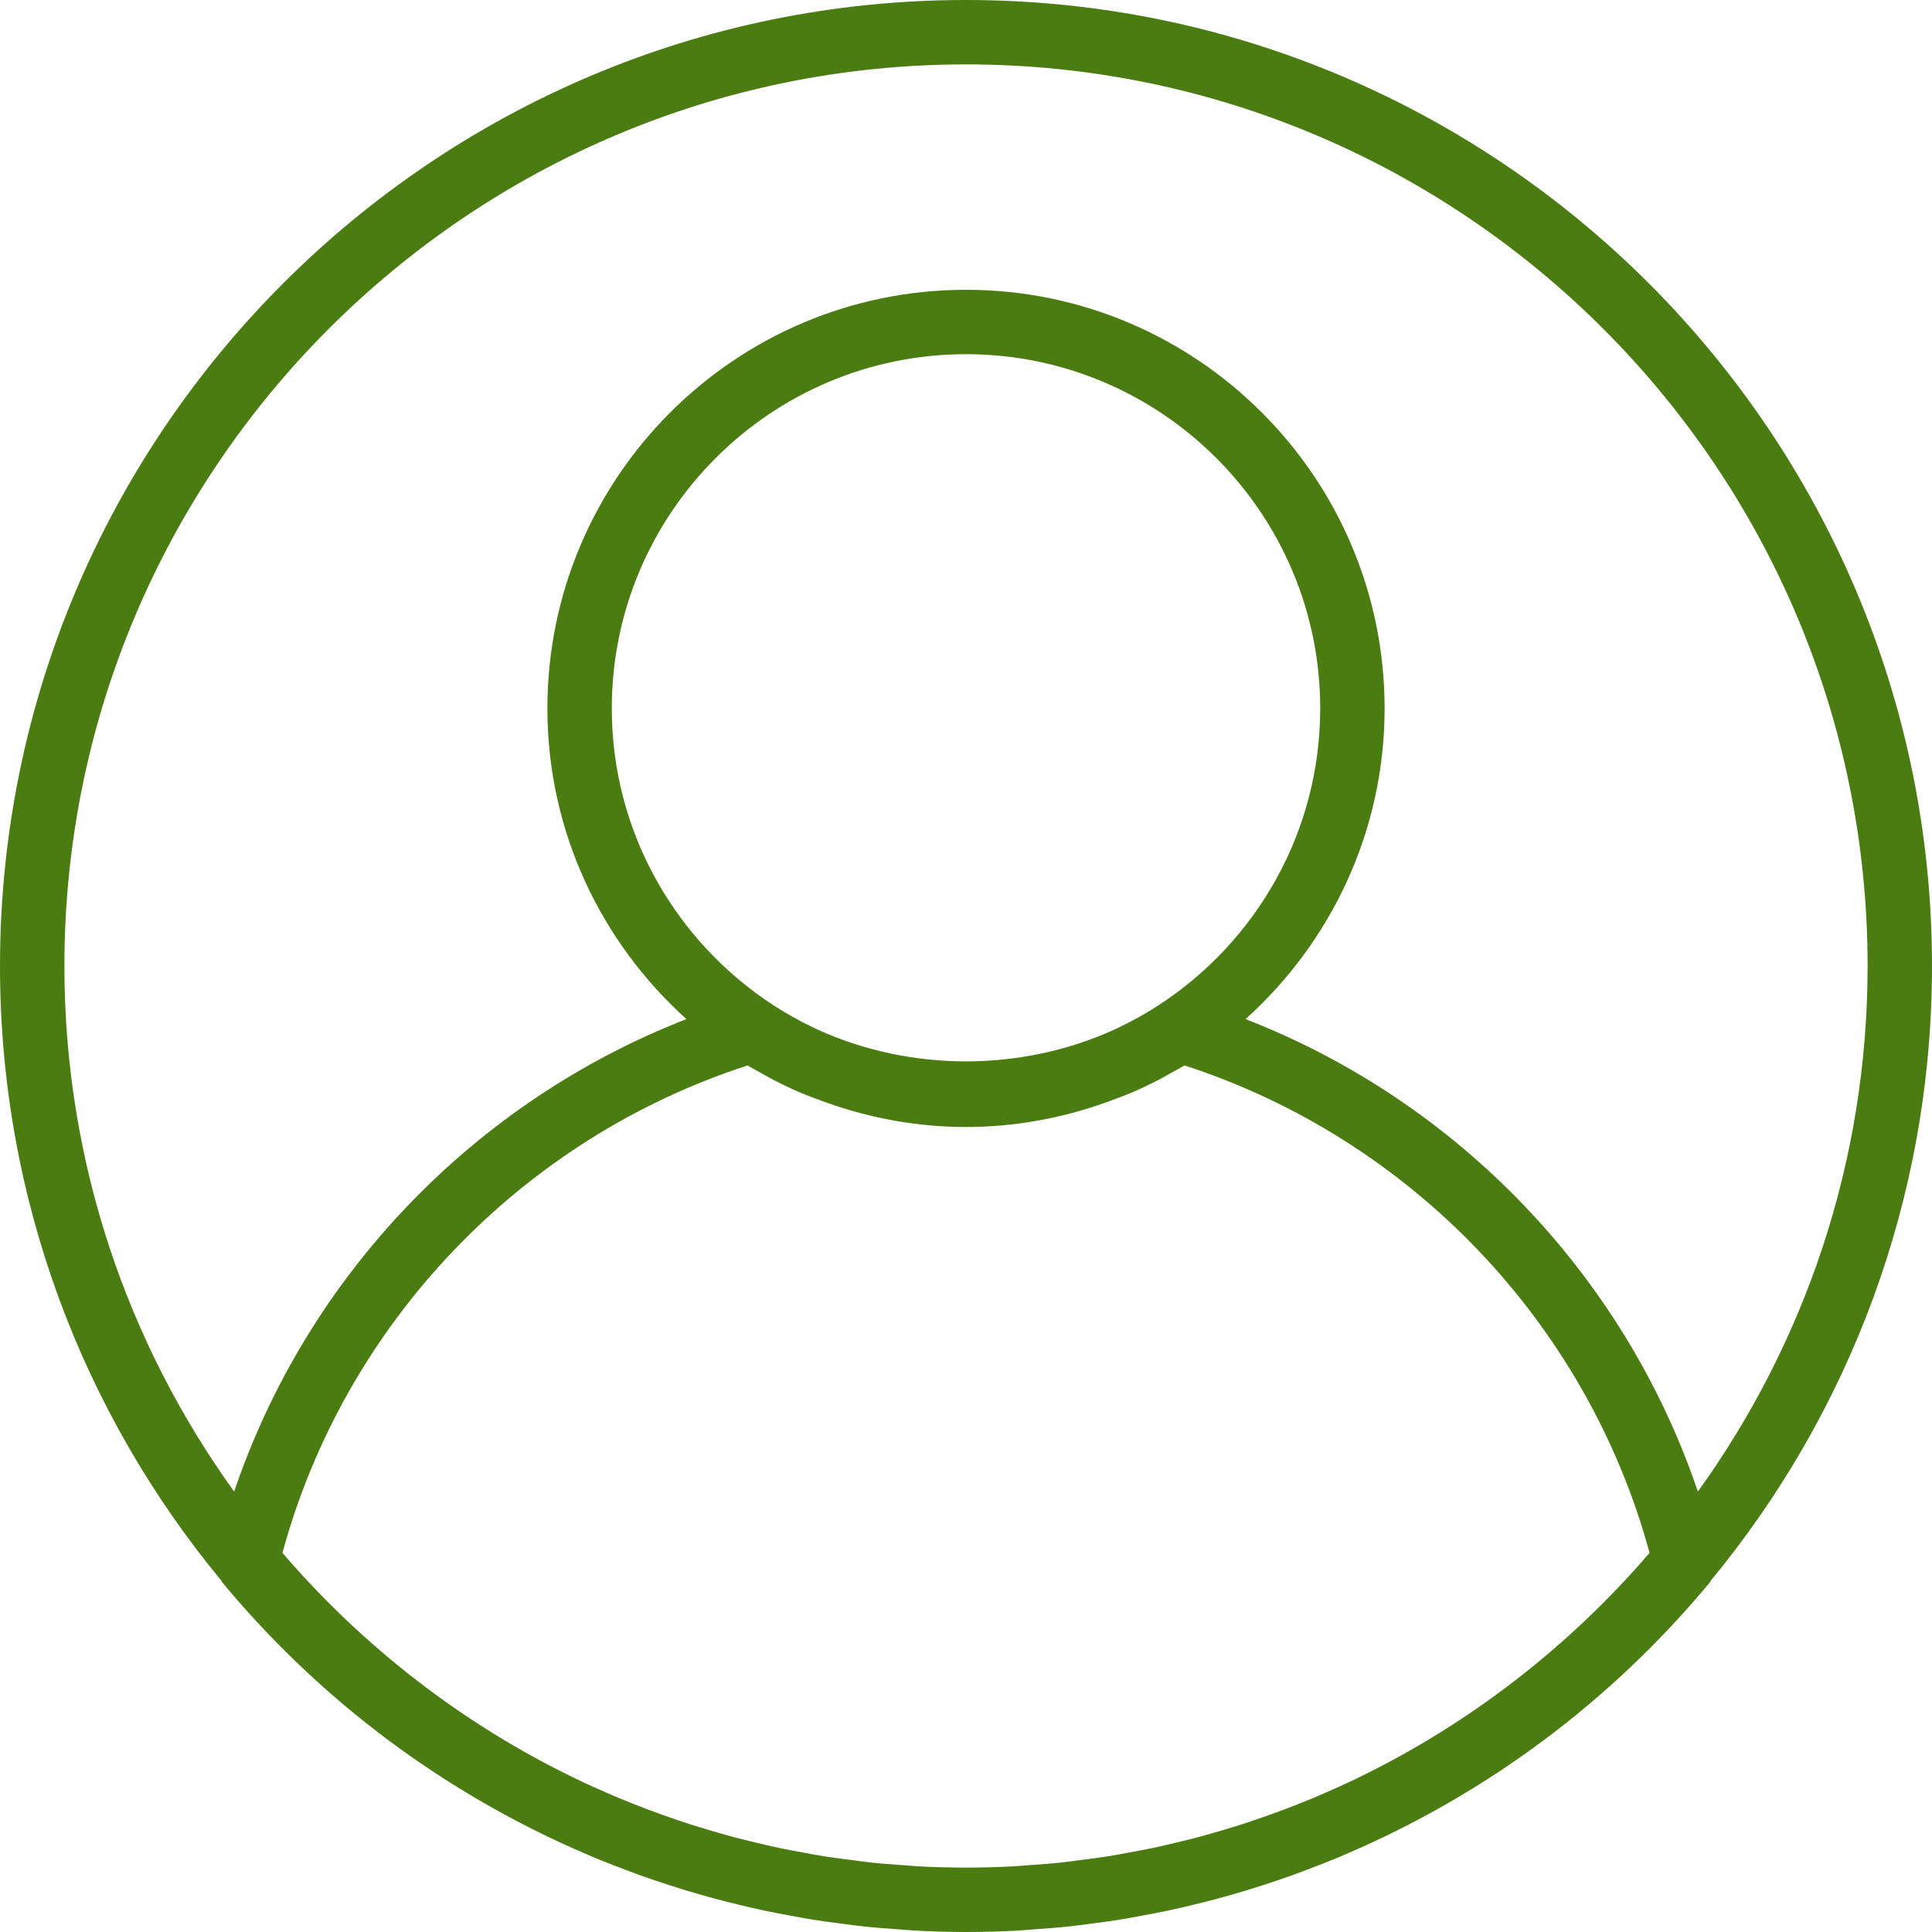
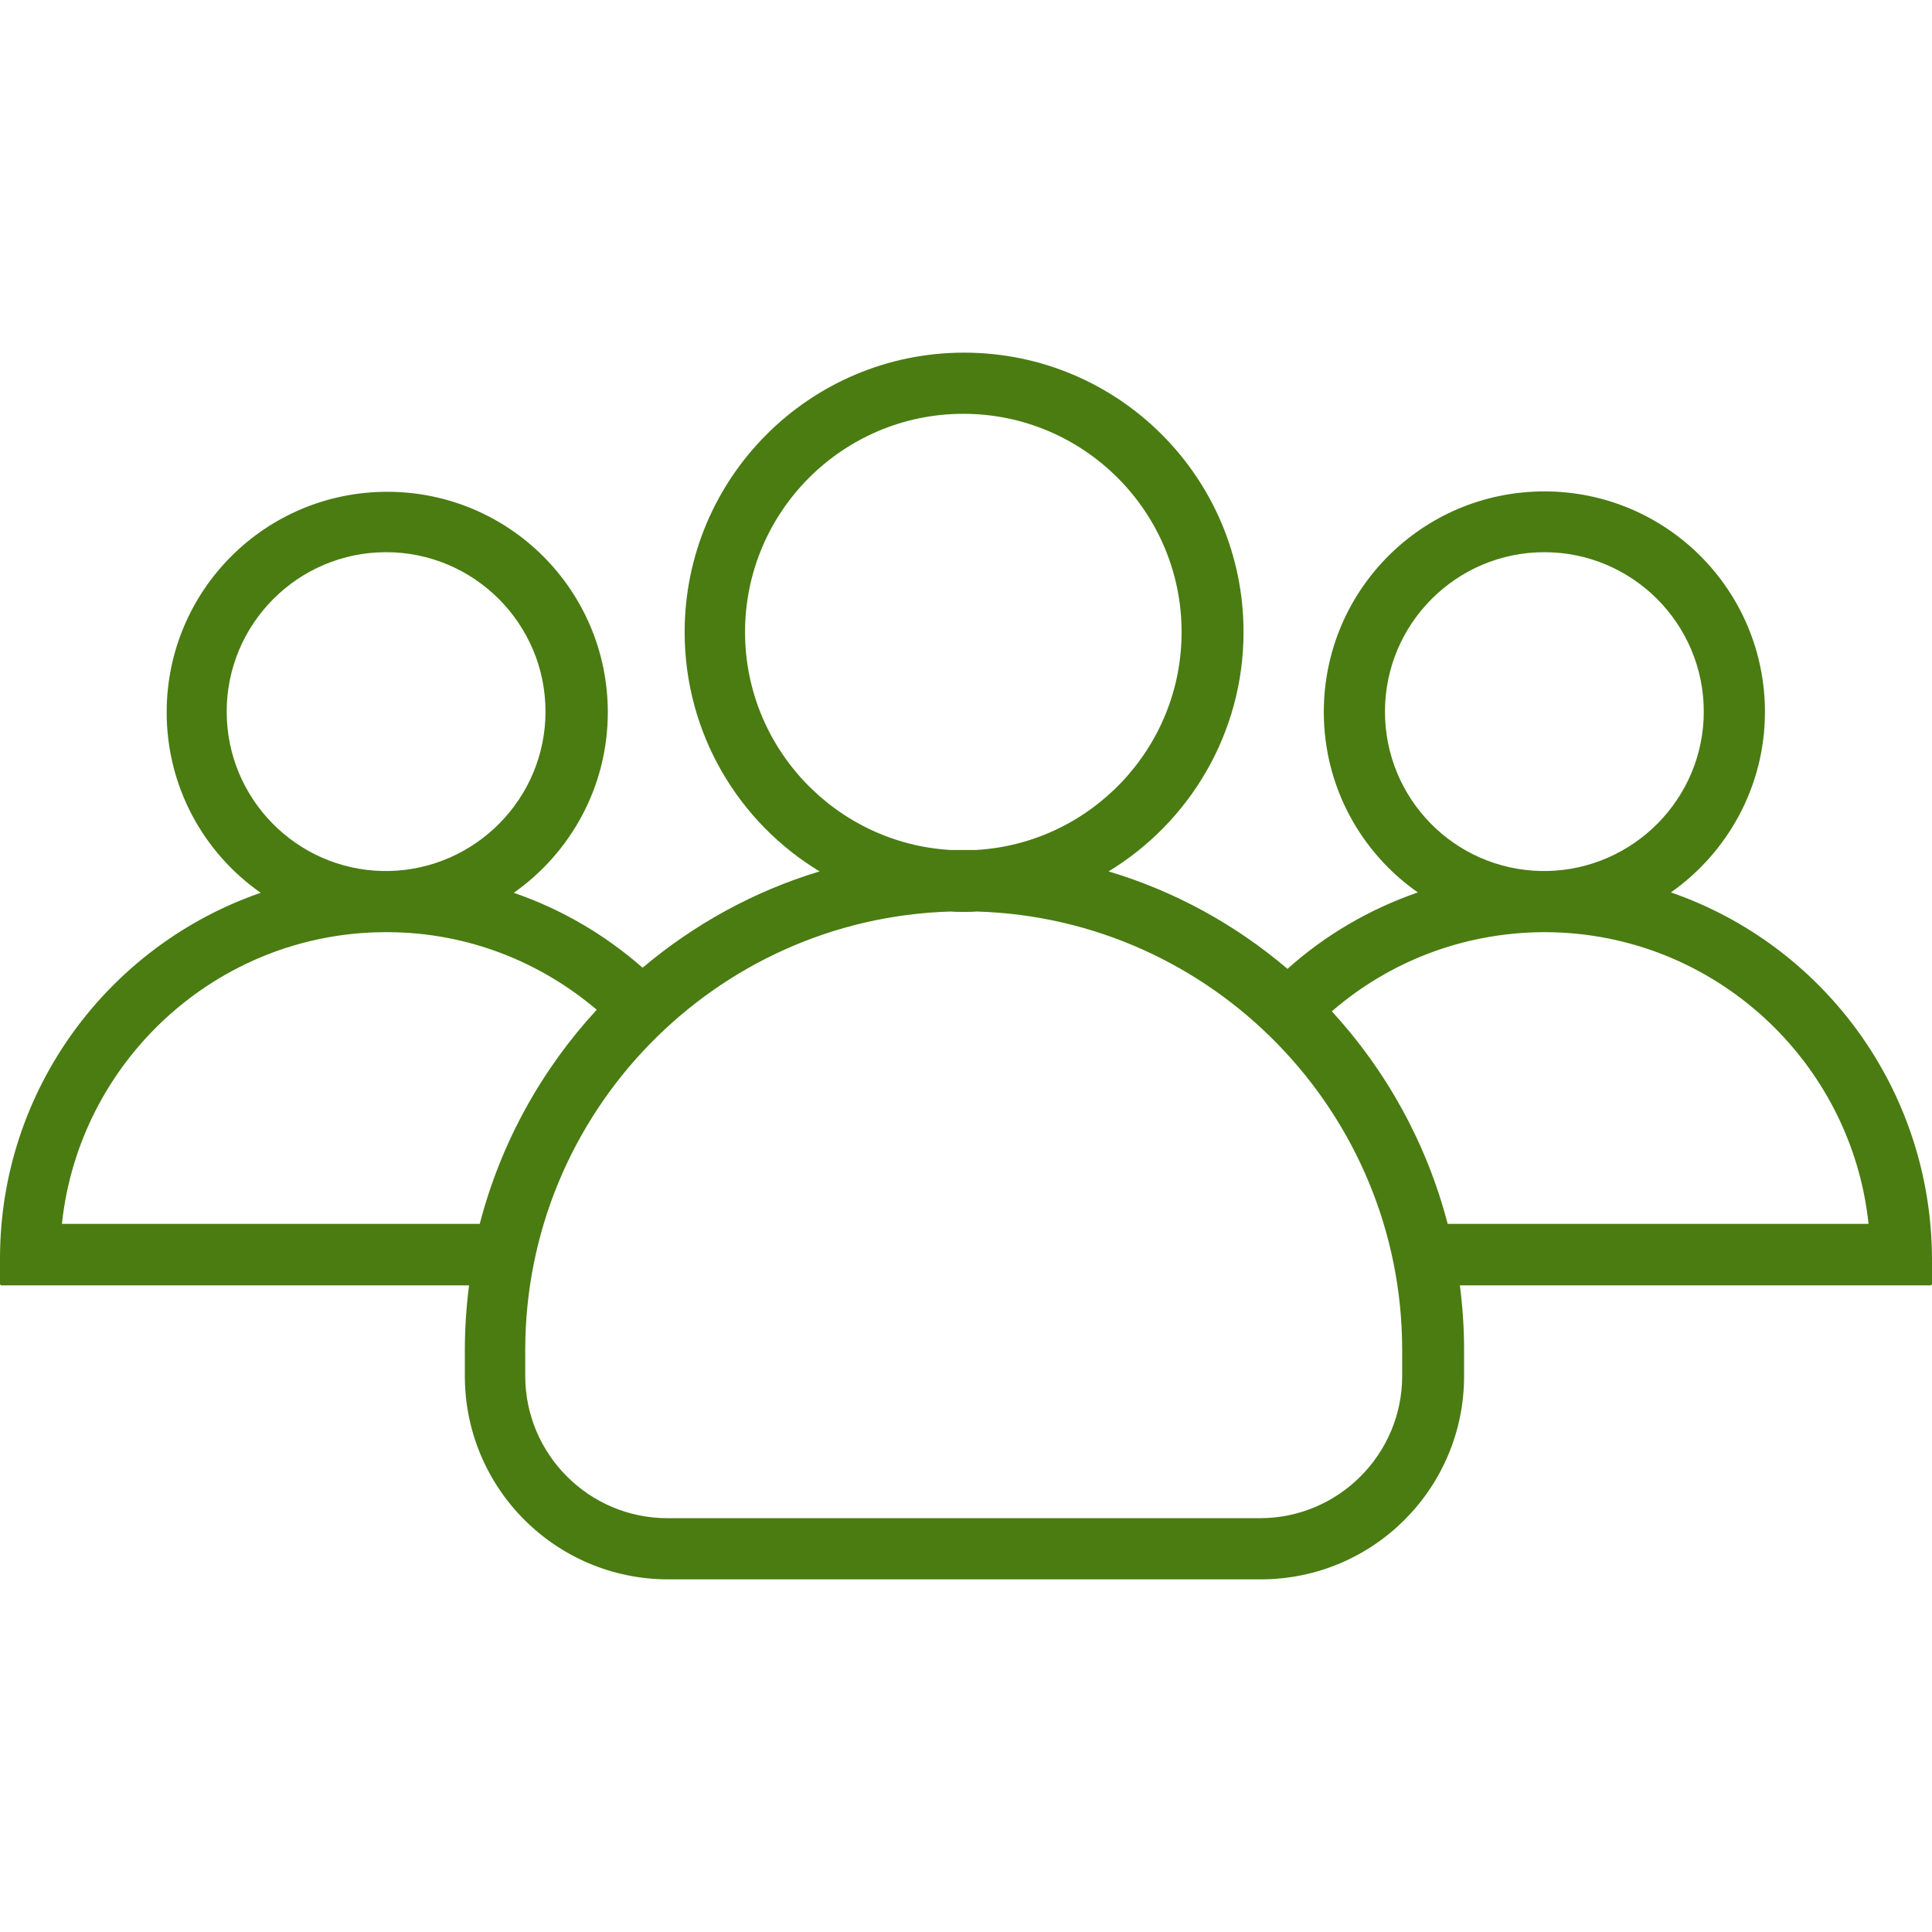
- <svg xmlns="http://www.w3.org/2000/svg" version="1.1" width="512" height="512" x="0" y="0" viewBox="0 0 480 480" style="enable-background:new 0 0 512 512" xml:space="preserve">
+ <svg xmlns="http://www.w3.org/2000/svg" version="1.1" width="512" height="512" x="0" y="0" viewBox="0 0 505.4 505.4" style="enable-background:new 0 0 512 512" xml:space="preserve" class="">
  <g>
    <g>
      <g>
-         <path d="M240,0C107.664,0,0,107.664,0,240c0,57.96,20.656,111.184,54.992,152.704c0.088,0.12,0.096,0.272,0.192,0.384    c24.792,29.896,55.928,52.816,90.624,67.624c0.4,0.168,0.792,0.352,1.192,0.52c2.808,1.184,5.648,2.28,8.496,3.352    c1.12,0.424,2.24,0.856,3.376,1.264c2.456,0.88,4.928,1.712,7.416,2.512c1.592,0.512,3.184,1.016,4.792,1.496    c2.2,0.656,4.408,1.288,6.632,1.888c1.952,0.528,3.92,1.016,5.888,1.488c1.992,0.48,3.992,0.96,6,1.384    c2.24,0.48,4.504,0.904,6.776,1.32c1.824,0.336,3.64,0.688,5.48,0.984c2.52,0.408,5.056,0.728,7.6,1.056    c1.64,0.208,3.272,0.448,4.92,0.624c2.88,0.304,5.784,0.52,8.696,0.72c1.352,0.096,2.696,0.24,4.056,0.312    c4.248,0.24,8.544,0.368,12.872,0.368s8.624-0.128,12.888-0.352c1.36-0.072,2.704-0.216,4.056-0.312    c2.912-0.208,5.816-0.416,8.696-0.72c1.648-0.176,3.28-0.416,4.92-0.624c2.544-0.328,5.08-0.648,7.6-1.056    c1.832-0.296,3.656-0.648,5.48-0.984c2.264-0.416,4.528-0.84,6.776-1.32c2.008-0.432,4-0.904,6-1.384    c1.968-0.48,3.936-0.968,5.888-1.488c2.224-0.592,4.432-1.232,6.632-1.888c1.608-0.48,3.2-0.984,4.792-1.496    c2.488-0.8,4.96-1.632,7.416-2.512c1.128-0.408,2.248-0.84,3.376-1.264c2.856-1.072,5.688-2.176,8.496-3.352    c0.4-0.168,0.792-0.352,1.192-0.52c34.688-14.808,65.832-37.728,90.624-67.624c0.096-0.112,0.104-0.272,0.192-0.384    C459.344,351.184,480,297.96,480,240C480,107.664,372.336,0,240,0z M337.256,441.76c-0.12,0.056-0.232,0.12-0.352,0.176    c-2.856,1.376-5.76,2.672-8.688,3.936c-0.664,0.28-1.32,0.568-1.984,0.848c-2.56,1.072-5.152,2.088-7.76,3.064    c-1.088,0.408-2.176,0.808-3.272,1.192c-2.312,0.824-4.632,1.616-6.976,2.368c-1.456,0.464-2.92,0.904-4.384,1.336    c-2.08,0.624-4.168,1.224-6.28,1.784c-1.776,0.472-3.568,0.904-5.36,1.328c-1.88,0.448-3.752,0.904-5.648,1.304    c-2.072,0.44-4.16,0.816-6.24,1.192c-1.688,0.312-3.368,0.64-5.072,0.912c-2.344,0.368-4.712,0.664-7.072,0.96    c-1.496,0.192-2.984,0.416-4.496,0.576c-2.696,0.288-5.416,0.472-8.128,0.664c-1.208,0.08-2.408,0.216-3.632,0.28    c-3.96,0.208-7.928,0.32-11.912,0.32s-7.952-0.112-11.904-0.32c-1.216-0.064-2.416-0.192-3.632-0.28    c-2.72-0.184-5.432-0.376-8.128-0.664c-1.512-0.16-3-0.384-4.496-0.576c-2.36-0.296-4.728-0.592-7.072-0.96    c-1.704-0.272-3.384-0.6-5.072-0.912c-2.088-0.376-4.176-0.76-6.24-1.192c-1.896-0.4-3.776-0.856-5.648-1.304    c-1.792-0.432-3.584-0.856-5.36-1.328c-2.104-0.56-4.2-1.168-6.28-1.784c-1.464-0.432-2.928-0.872-4.384-1.336    c-2.344-0.752-4.672-1.544-6.976-2.368c-1.096-0.392-2.184-0.792-3.272-1.192c-2.608-0.976-5.2-1.992-7.76-3.064    c-0.664-0.272-1.312-0.56-1.976-0.84c-2.928-1.256-5.832-2.56-8.696-3.936c-0.12-0.056-0.232-0.112-0.352-0.176    c-27.912-13.504-52.568-32.672-72.576-55.952c15.464-56.944,59.24-102.848,115.56-121.112c1.112,0.68,2.272,1.288,3.416,1.928    c0.672,0.376,1.336,0.776,2.016,1.136c2.384,1.264,4.8,2.448,7.272,3.512c1.896,0.832,3.856,1.536,5.808,2.256    c0.384,0.136,0.768,0.288,1.152,0.424c10.848,3.84,22.456,6.04,34.6,6.04s23.752-2.2,34.592-6.04    c0.384-0.136,0.768-0.288,1.152-0.424c1.952-0.72,3.912-1.424,5.808-2.256c2.472-1.064,4.888-2.248,7.272-3.512    c0.68-0.368,1.344-0.76,2.016-1.136c1.144-0.64,2.312-1.248,3.432-1.936c56.32,18.272,100.088,64.176,115.56,121.112    C389.824,409.08,365.168,428.248,337.256,441.76z M152,176c0-48.52,39.48-88,88-88s88,39.48,88,88    c0,30.864-16.008,58.024-40.128,73.736c-3.152,2.048-6.432,3.88-9.8,5.48c-0.4,0.192-0.792,0.392-1.192,0.576    c-23.168,10.536-50.592,10.536-73.76,0c-0.4-0.184-0.8-0.384-1.192-0.576c-3.376-1.6-6.648-3.432-9.8-5.48    C168.008,234.024,152,206.864,152,176z M421.832,370.584c-18.136-53.552-59.512-96.832-112.376-117.392    C330.6,234.144,344,206.64,344,176c0-57.344-46.656-104-104-104s-104,46.656-104,104c0,30.64,13.4,58.144,34.552,77.192    c-52.864,20.568-94.24,63.84-112.376,117.392C31.672,333.792,16,288.704,16,240C16,116.488,116.488,16,240,16s224,100.488,224,224    C464,288.704,448.328,333.792,421.832,370.584z" fill="#4a7c12" data-original="#000000" style="" />
+         <path d="M437.1,233.45c14.8-10.4,24.6-27.7,24.6-47.2c0-31.9-25.8-57.7-57.7-57.7c-31.9,0-57.7,25.8-57.7,57.7    c0,19.5,9.7,36.8,24.6,47.2c-12.7,4.4-24.3,11.2-34.1,20c-13.5-11.5-29.4-20.3-46.8-25.5c21.1-12.8,35.3-36.1,35.3-62.6    c0-40.4-32.7-73.1-73.1-73.1c-40.4,0-73.1,32.8-73.1,73.1c0,26.5,14.1,49.8,35.3,62.6c-17.2,5.2-32.9,13.9-46.3,25.2    c-9.8-8.6-21.2-15.3-33.7-19.6c14.8-10.4,24.6-27.7,24.6-47.2c0-31.9-25.8-57.7-57.7-57.7s-57.7,25.8-57.7,57.7    c0,19.5,9.7,36.8,24.6,47.2C28.5,247.25,0,284.95,0,329.25v6.6c0,0.2,0.2,0.4,0.4,0.4h122.3c-0.7,5.5-1.1,11.2-1.1,16.9v6.8    c0,29.4,23.8,53.2,53.2,53.2h155c29.4,0,53.2-23.8,53.2-53.2v-6.8c0-5.7-0.4-11.4-1.1-16.9H505c0.2,0,0.4-0.2,0.4-0.4v-6.6    C505.2,284.85,476.8,247.15,437.1,233.45z M362.3,186.15c0-23,18.7-41.7,41.7-41.7s41.7,18.7,41.7,41.7    c0,22.7-18.3,41.2-40.9,41.7c-0.3,0-0.5,0-0.8,0s-0.5,0-0.8,0C380.5,227.45,362.3,208.95,362.3,186.15z M194.9,165.35    c0-31.5,25.6-57.1,57.1-57.1s57.1,25.6,57.1,57.1c0,30.4-23.9,55.3-53.8,57c-1.1,0-2.2,0-3.3,0c-1.1,0-2.2,0-3.3,0    C218.8,220.65,194.9,195.75,194.9,165.35z M59.3,186.15c0-23,18.7-41.7,41.7-41.7s41.7,18.7,41.7,41.7c0,22.7-18.3,41.2-40.9,41.7    c-0.3,0-0.5,0-0.8,0s-0.5,0-0.8,0C77.6,227.45,59.3,208.95,59.3,186.15z M125.5,320.15H16.2c4.5-42.6,40.5-76,84.2-76.3    c0.2,0,0.4,0,0.6,0s0.4,0,0.6,0c20.8,0.1,39.8,7.8,54.5,20.3C141.7,279.75,131,298.95,125.5,320.15z M366.8,359.95    c0,20.5-16.7,37.2-37.2,37.2h-155c-20.5,0-37.2-16.7-37.2-37.2v-6.8c0-62.1,49.6-112.9,111.3-114.7c1.1,0.1,2.3,0.1,3.4,0.1    s2.3,0,3.4-0.1c61.7,1.8,111.3,52.6,111.3,114.7V359.95z M378.7,320.15c-5.5-21.1-16-40-30.3-55.6c14.8-12.8,34-20.5,55-20.7    c0.2,0,0.4,0,0.6,0s0.4,0,0.6,0c43.7,0.3,79.7,33.7,84.2,76.3H378.7z" fill="#4a7c12" data-original="#000000" style="" class="" />
      </g>
    </g>
    <g>
</g>
    <g>
</g>
    <g>
</g>
    <g>
</g>
    <g>
</g>
    <g>
</g>
    <g>
</g>
    <g>
</g>
    <g>
</g>
    <g>
</g>
    <g>
</g>
    <g>
</g>
    <g>
</g>
    <g>
</g>
    <g>
</g>
  </g>
</svg>
